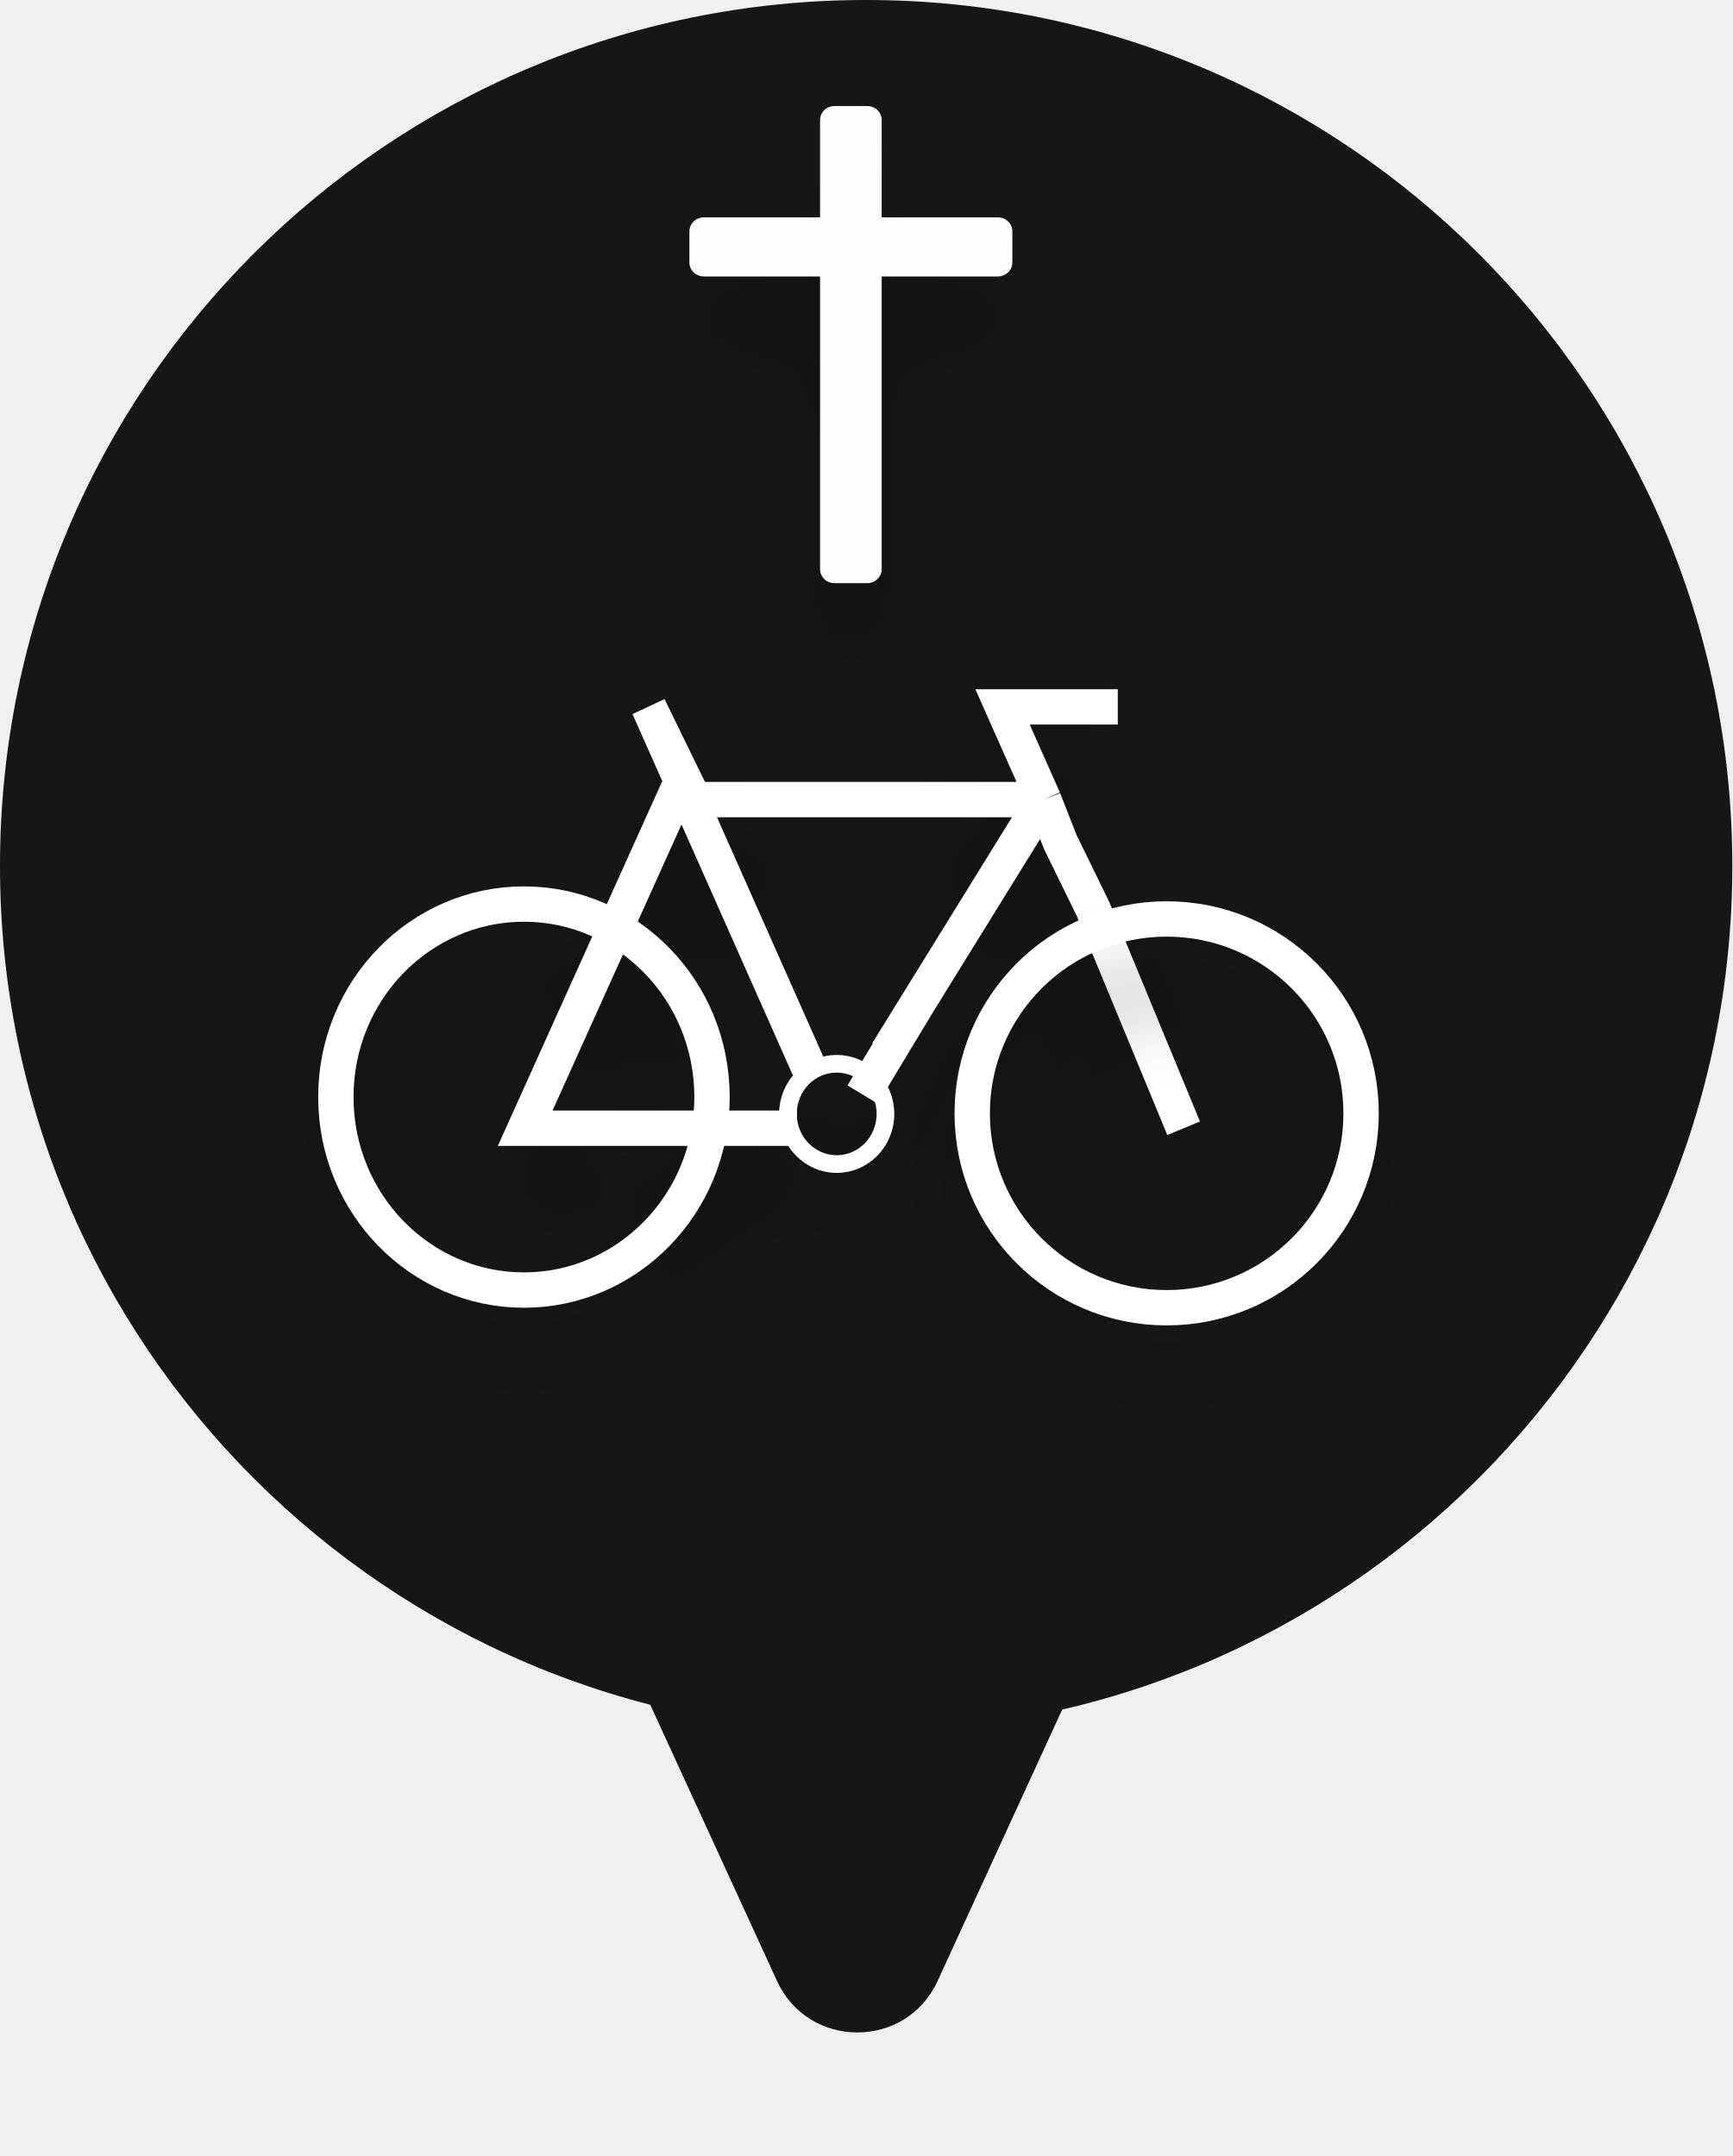
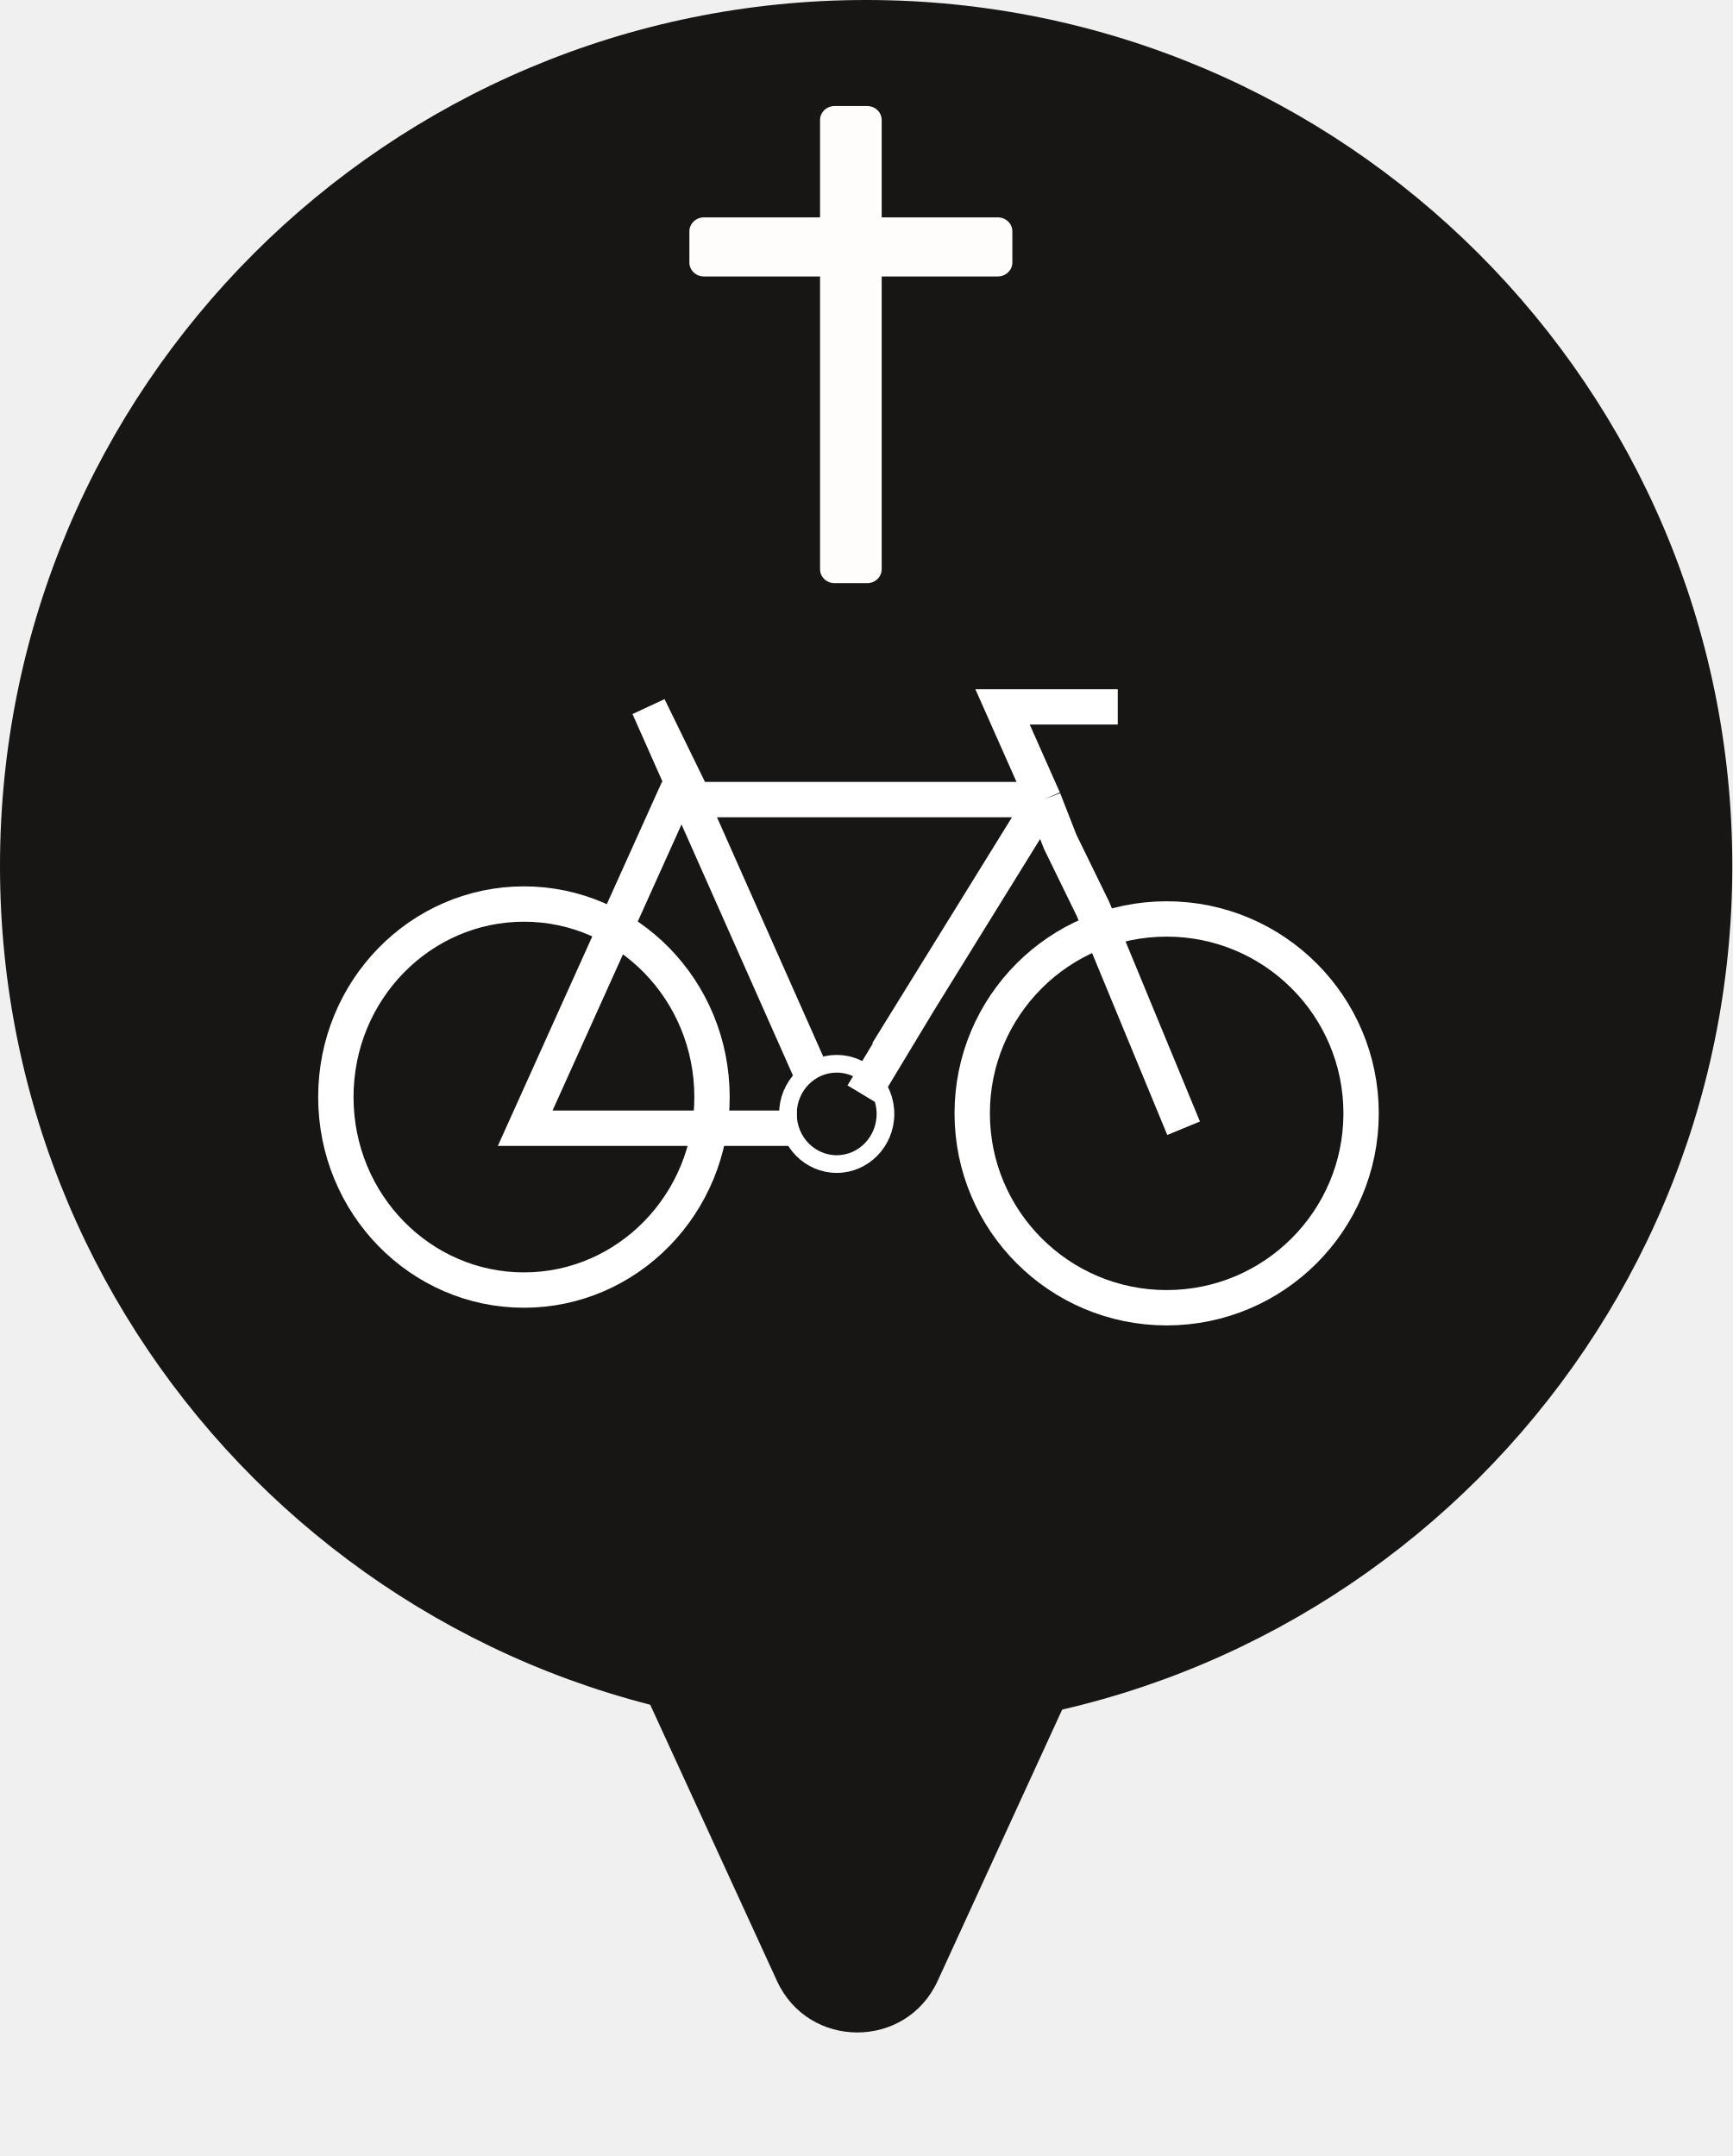
- <svg xmlns="http://www.w3.org/2000/svg" width="98" height="122" viewBox="0 0 98 122" fill="none">
-   <path d="M53.044 112.094C51.261 115.981 45.739 115.981 43.956 112.094L13.212 45.085C11.693 41.773 14.113 38 17.757 38L79.243 38C82.887 38 85.307 41.773 83.788 45.085L53.044 112.094Z" fill="#171615" />
-   <circle cx="49" cy="49" r="49" fill="#171615" />
-   <g filter="url(#filter0_d)">
-     <path d="M56.447 12.3H49.879V6.79C49.879 6.354 49.51 6 49.055 6H47.216C46.761 6 46.392 6.354 46.392 6.79V12.3H39.824C39.369 12.3 39 12.654 39 13.09V14.854C39 15.29 39.369 15.644 39.824 15.644H46.392V32.21C46.392 32.646 46.761 33 47.216 33H49.055C49.51 33 49.879 32.646 49.879 32.21V15.644H56.447C56.902 15.644 57.271 15.29 57.271 14.854V13.09C57.271 12.654 56.902 12.3 56.447 12.3Z" fill="#FFFCFC" />
+ <svg xmlns="http://www.w3.org/2000/svg" width="98" height="122" viewBox="0 0 98 122" fill="none" version="1.1" id="svg69">
+   <defs id="defs17" />
+   <g id="layer1" style="display:inline">
+     <path style="fill:#171615" d="m 53.044,112.094 c -1.783,3.887 -7.306,3.887 -9.089,0 L 13.212,45.085 C 11.693,41.773 14.113,38 17.757,38 h 61.486 c 3.644,0 6.064,3.773 4.545,7.085 z" id="path2" />
+     <circle style="fill:#171615" cx="49" cy="49" r="49" id="circle4" />
  </g>
-   <g filter="url(#filter1_d)">
-     <path d="M45.076 63.843H29.711L38.092 45.245H46.473H52.526H59.044M59.044 45.245L56.716 40H59.976H63.235M59.044 45.245L59.976 47.63L61.838 51.445L66.96 63.843M59.044 45.245L54.621 52.398L51.967 56.69M50.198 59.552L51.967 56.69M41.352 50.491L46.008 60.982L36.696 40L39.489 45.722M48.801 61.936L51.967 56.69" stroke="white" stroke-width="2" />
-     <path d="M50.092 63.032C50.092 64.611 48.846 65.87 47.333 65.87C45.82 65.87 44.574 64.611 44.574 63.032C44.574 61.453 45.82 60.194 47.333 60.194C48.846 60.194 50.092 61.453 50.092 63.032Z" stroke="white" />
-     <path d="M40.28 62.078C40.28 68.133 35.494 73 29.64 73C23.786 73 19 68.133 19 62.078C19 56.024 23.786 51.157 29.64 51.157C35.494 51.157 40.28 56.024 40.28 62.078Z" stroke="white" stroke-width="2" />
+   <g id="layer2" style="display:inline">
+     <path style="stroke:#ffffff;stroke-width:2;filter:url(#filter1_d)" id="path10" d="M 45.076,63.843 H 29.711 l 8.381,-18.598 h 8.381 6.053 6.518 m 0,0 L 56.716,40 h 3.259 3.259 m -4.19,5.245 0.931,2.384 1.862,3.815 5.122,12.399 m -7.915,-18.598 -4.423,7.153 -2.654,4.292 m -1.769,2.861 1.769,-2.861 M 41.352,50.491 46.008,60.982 36.696,40 l 2.794,5.722 m 9.312,16.213 3.166,-5.246" />
+     <path style="stroke:#ffffff;filter:url(#filter1_d)" id="path12" d="m 50.092,63.032 c 0,1.579 -1.247,2.838 -2.759,2.838 -1.513,0 -2.759,-1.259 -2.759,-2.838 0,-1.579 1.247,-2.838 2.759,-2.838 1.513,0 2.759,1.259 2.759,2.838 z" />
+     <path style="stroke:#ffffff;stroke-width:2;filter:url(#filter1_d)" id="path14" d="M 40.28,62.078 C 40.28,68.133 35.494,73 29.64,73 23.786,73 19,68.133 19,62.078 c 0,-6.055 4.786,-10.922 10.64,-10.922 5.854,0 10.64,4.867 10.64,10.922 z" />
+     <g style="filter:url(#filter2_d)" id="g20">
+       <circle cx="66" cy="63" r="11" id="circle18" style="stroke:#ffffff;stroke-width:2" />
+     </g>
  </g>
-   <g filter="url(#filter2_d)">
-     <circle cx="66" cy="63" r="11" stroke="white" stroke-width="2" />
+   <g id="layer3">
+     <g style="" id="g8" filter="url(#filter0_d)">
+       <path d="M56.447 12.3H49.879V6.79C49.879 6.354 49.51 6 49.055 6H47.216C46.761 6 46.392 6.354 46.392 6.79V12.3H39.824C39.369 12.3 39 12.654 39 13.09V14.854C39 15.29 39.369 15.644 39.824 15.644H46.392V32.21C46.392 32.646 46.761 33 47.216 33H49.055C49.51 33 49.879 32.646 49.879 32.21V15.644H56.447C56.902 15.644 57.271 15.29 57.271 14.854V13.09C57.271 12.654 56.902 12.3 56.447 12.3Z" id="path6" fill="#FFFCFC" />
+     </g>
  </g>
-   <defs>
-     <filter id="filter0_d" x="35" y="6" width="26.271" height="35" filterUnits="userSpaceOnUse" color-interpolation-filters="sRGB">
-       <feFlood flood-opacity="0" result="BackgroundImageFix" />
-       <feColorMatrix in="SourceAlpha" type="matrix" values="0 0 0 0 0 0 0 0 0 0 0 0 0 0 0 0 0 0 127 0" />
-       <feOffset dy="4" />
-       <feGaussianBlur stdDeviation="2" />
-       <feColorMatrix type="matrix" values="0 0 0 0 0 0 0 0 0 0 0 0 0 0 0 0 0 0 0.25 0" />
-       <feBlend mode="normal" in2="BackgroundImageFix" result="effect1_dropShadow" />
-       <feBlend mode="normal" in="SourceGraphic" in2="effect1_dropShadow" result="shape" />
-     </filter>
-     <filter id="filter1_d" x="14" y="39" width="64.12" height="43" filterUnits="userSpaceOnUse" color-interpolation-filters="sRGB">
-       <feFlood flood-opacity="0" result="BackgroundImageFix" />
-       <feColorMatrix in="SourceAlpha" type="matrix" values="0 0 0 0 0 0 0 0 0 0 0 0 0 0 0 0 0 0 127 0" />
-       <feOffset dy="4" />
-       <feGaussianBlur stdDeviation="2" />
-       <feColorMatrix type="matrix" values="0 0 0 0 0 0 0 0 0 0 0 0 0 0 0 0 0 0 0.25 0" />
-       <feBlend mode="normal" in2="BackgroundImageFix" result="effect1_dropShadow" />
-       <feBlend mode="normal" in="SourceGraphic" in2="effect1_dropShadow" result="shape" />
-     </filter>
-     <filter id="filter2_d" x="50" y="51" width="32" height="32" filterUnits="userSpaceOnUse" color-interpolation-filters="sRGB">
-       <feFlood flood-opacity="0" result="BackgroundImageFix" />
-       <feColorMatrix in="SourceAlpha" type="matrix" values="0 0 0 0 0 0 0 0 0 0 0 0 0 0 0 0 0 0 127 0" />
-       <feOffset dy="4" />
-       <feGaussianBlur stdDeviation="2" />
-       <feColorMatrix type="matrix" values="0 0 0 0 0 0 0 0 0 0 0 0 0 0 0 0 0 0 0.25 0" />
-       <feBlend mode="normal" in2="BackgroundImageFix" result="effect1_dropShadow" />
-       <feBlend mode="normal" in="SourceGraphic" in2="effect1_dropShadow" result="shape" />
-     </filter>
-   </defs>
</svg>
